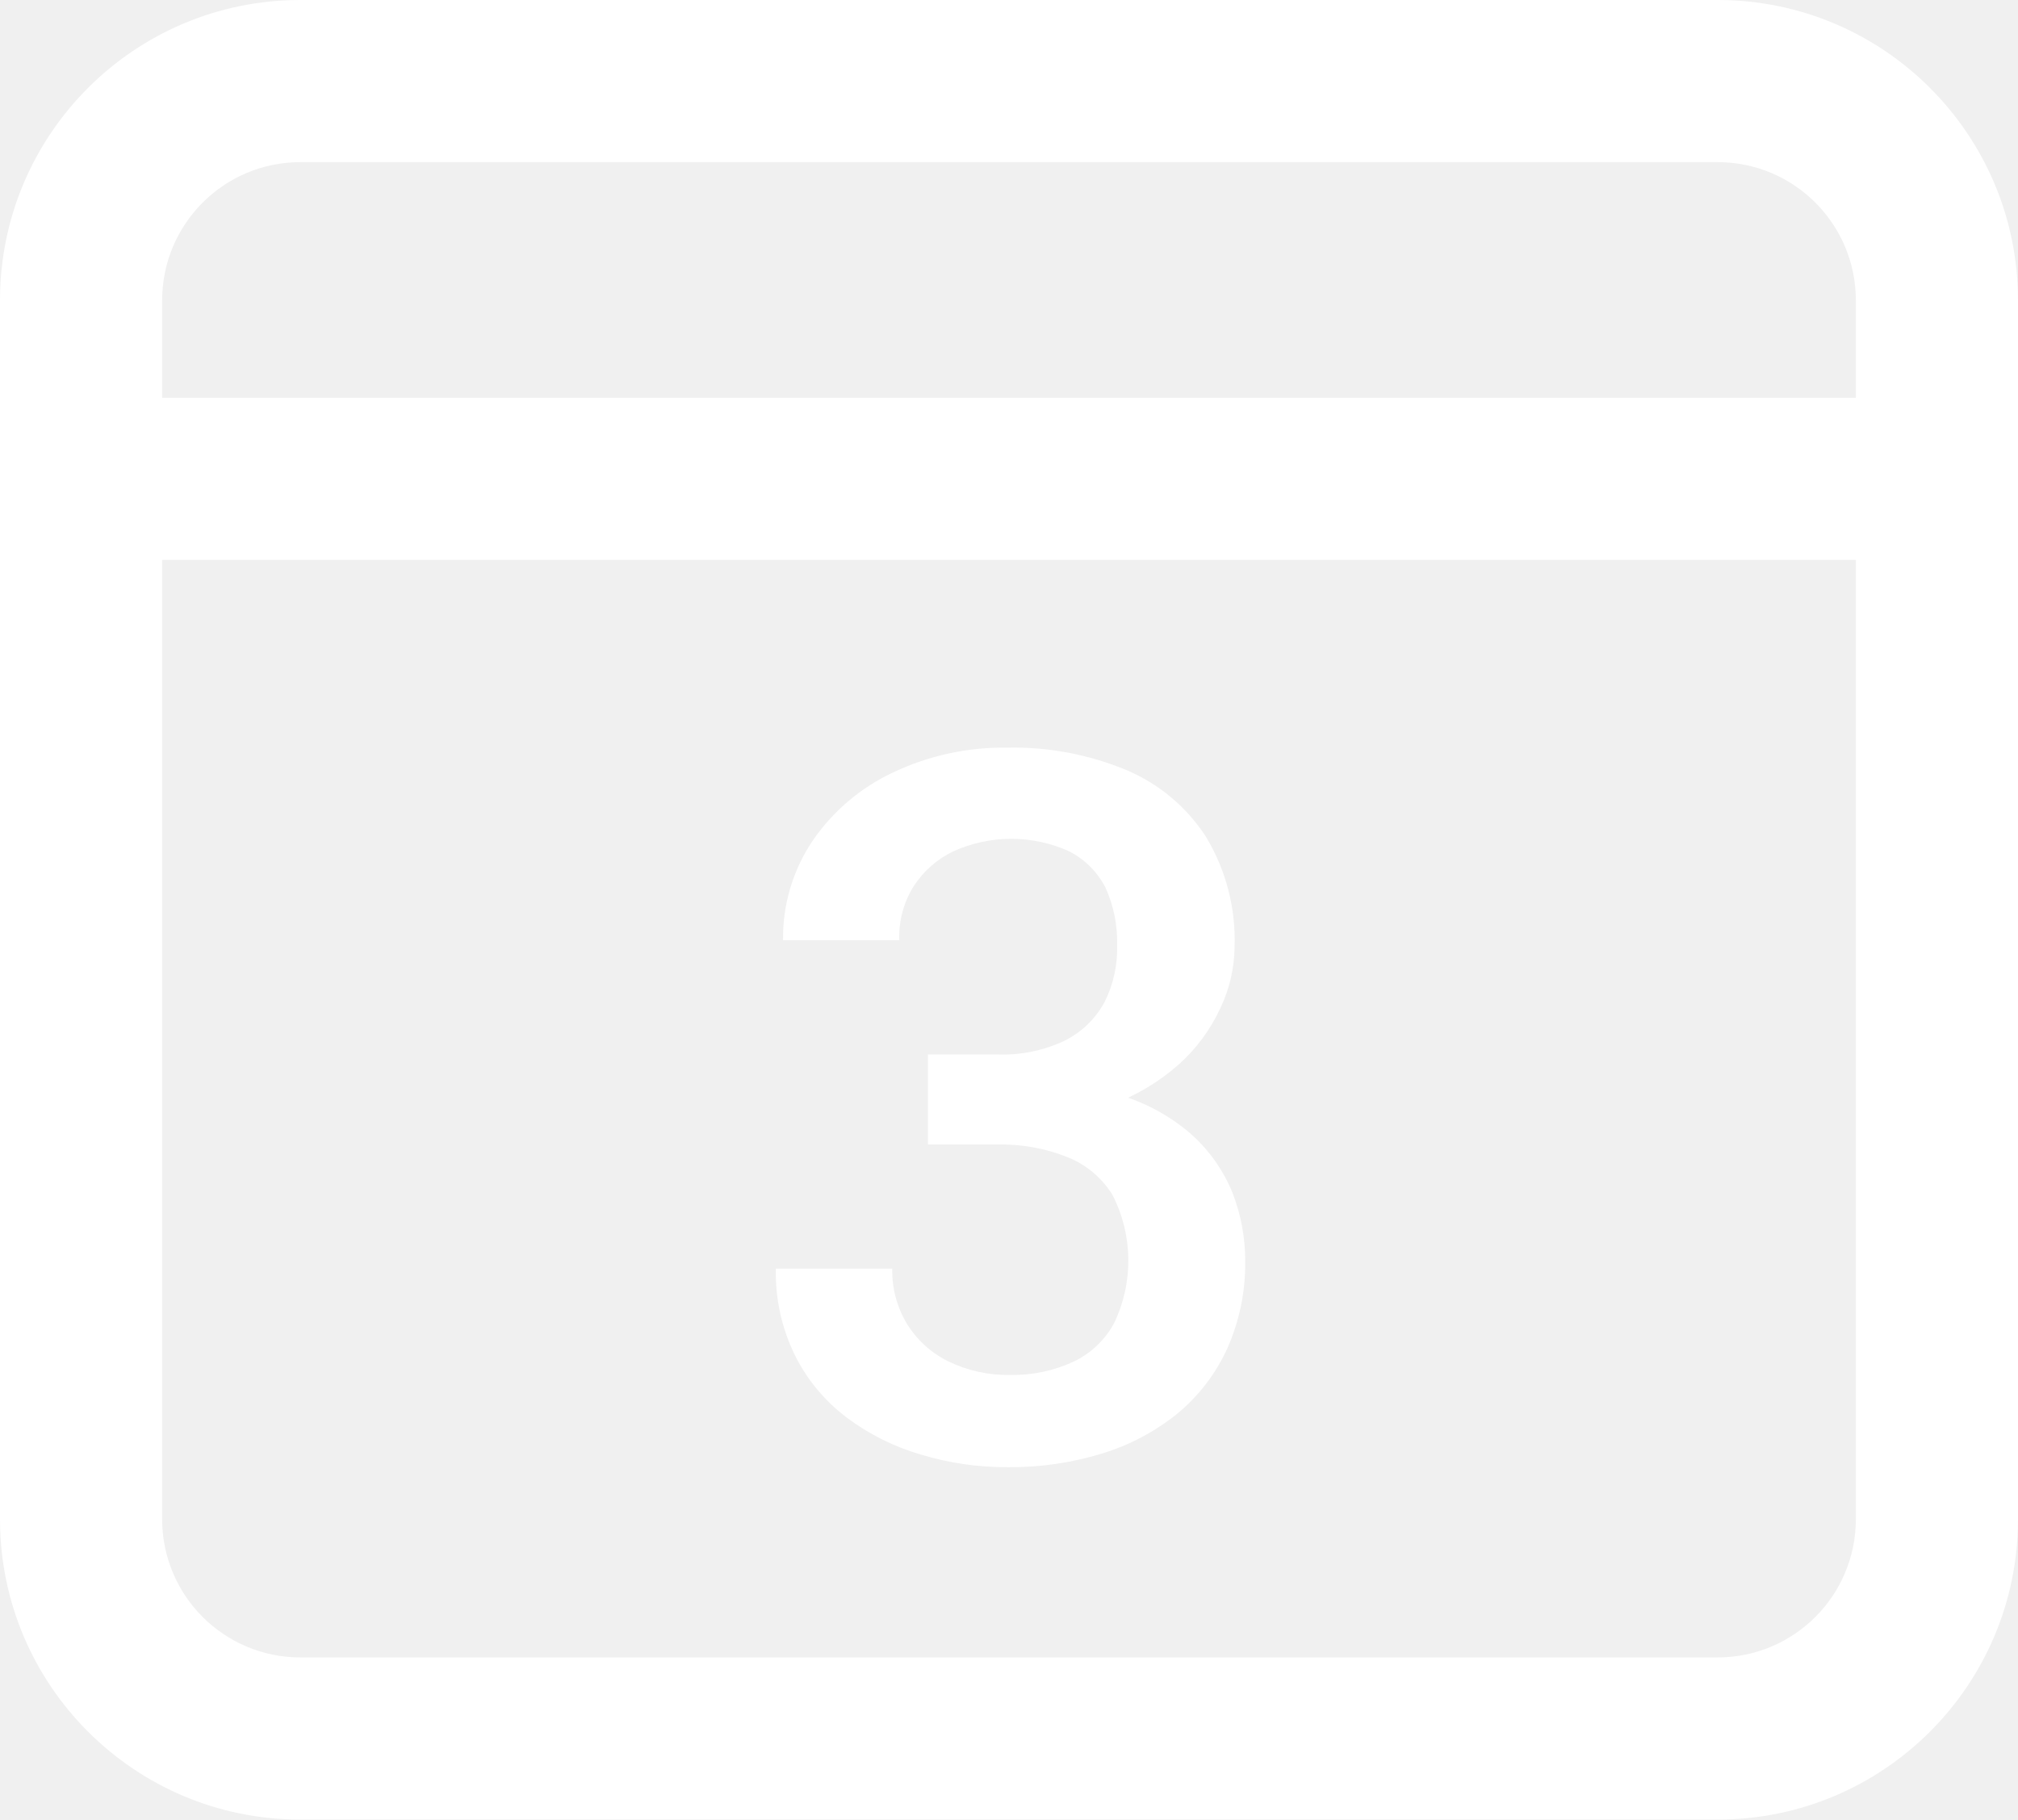
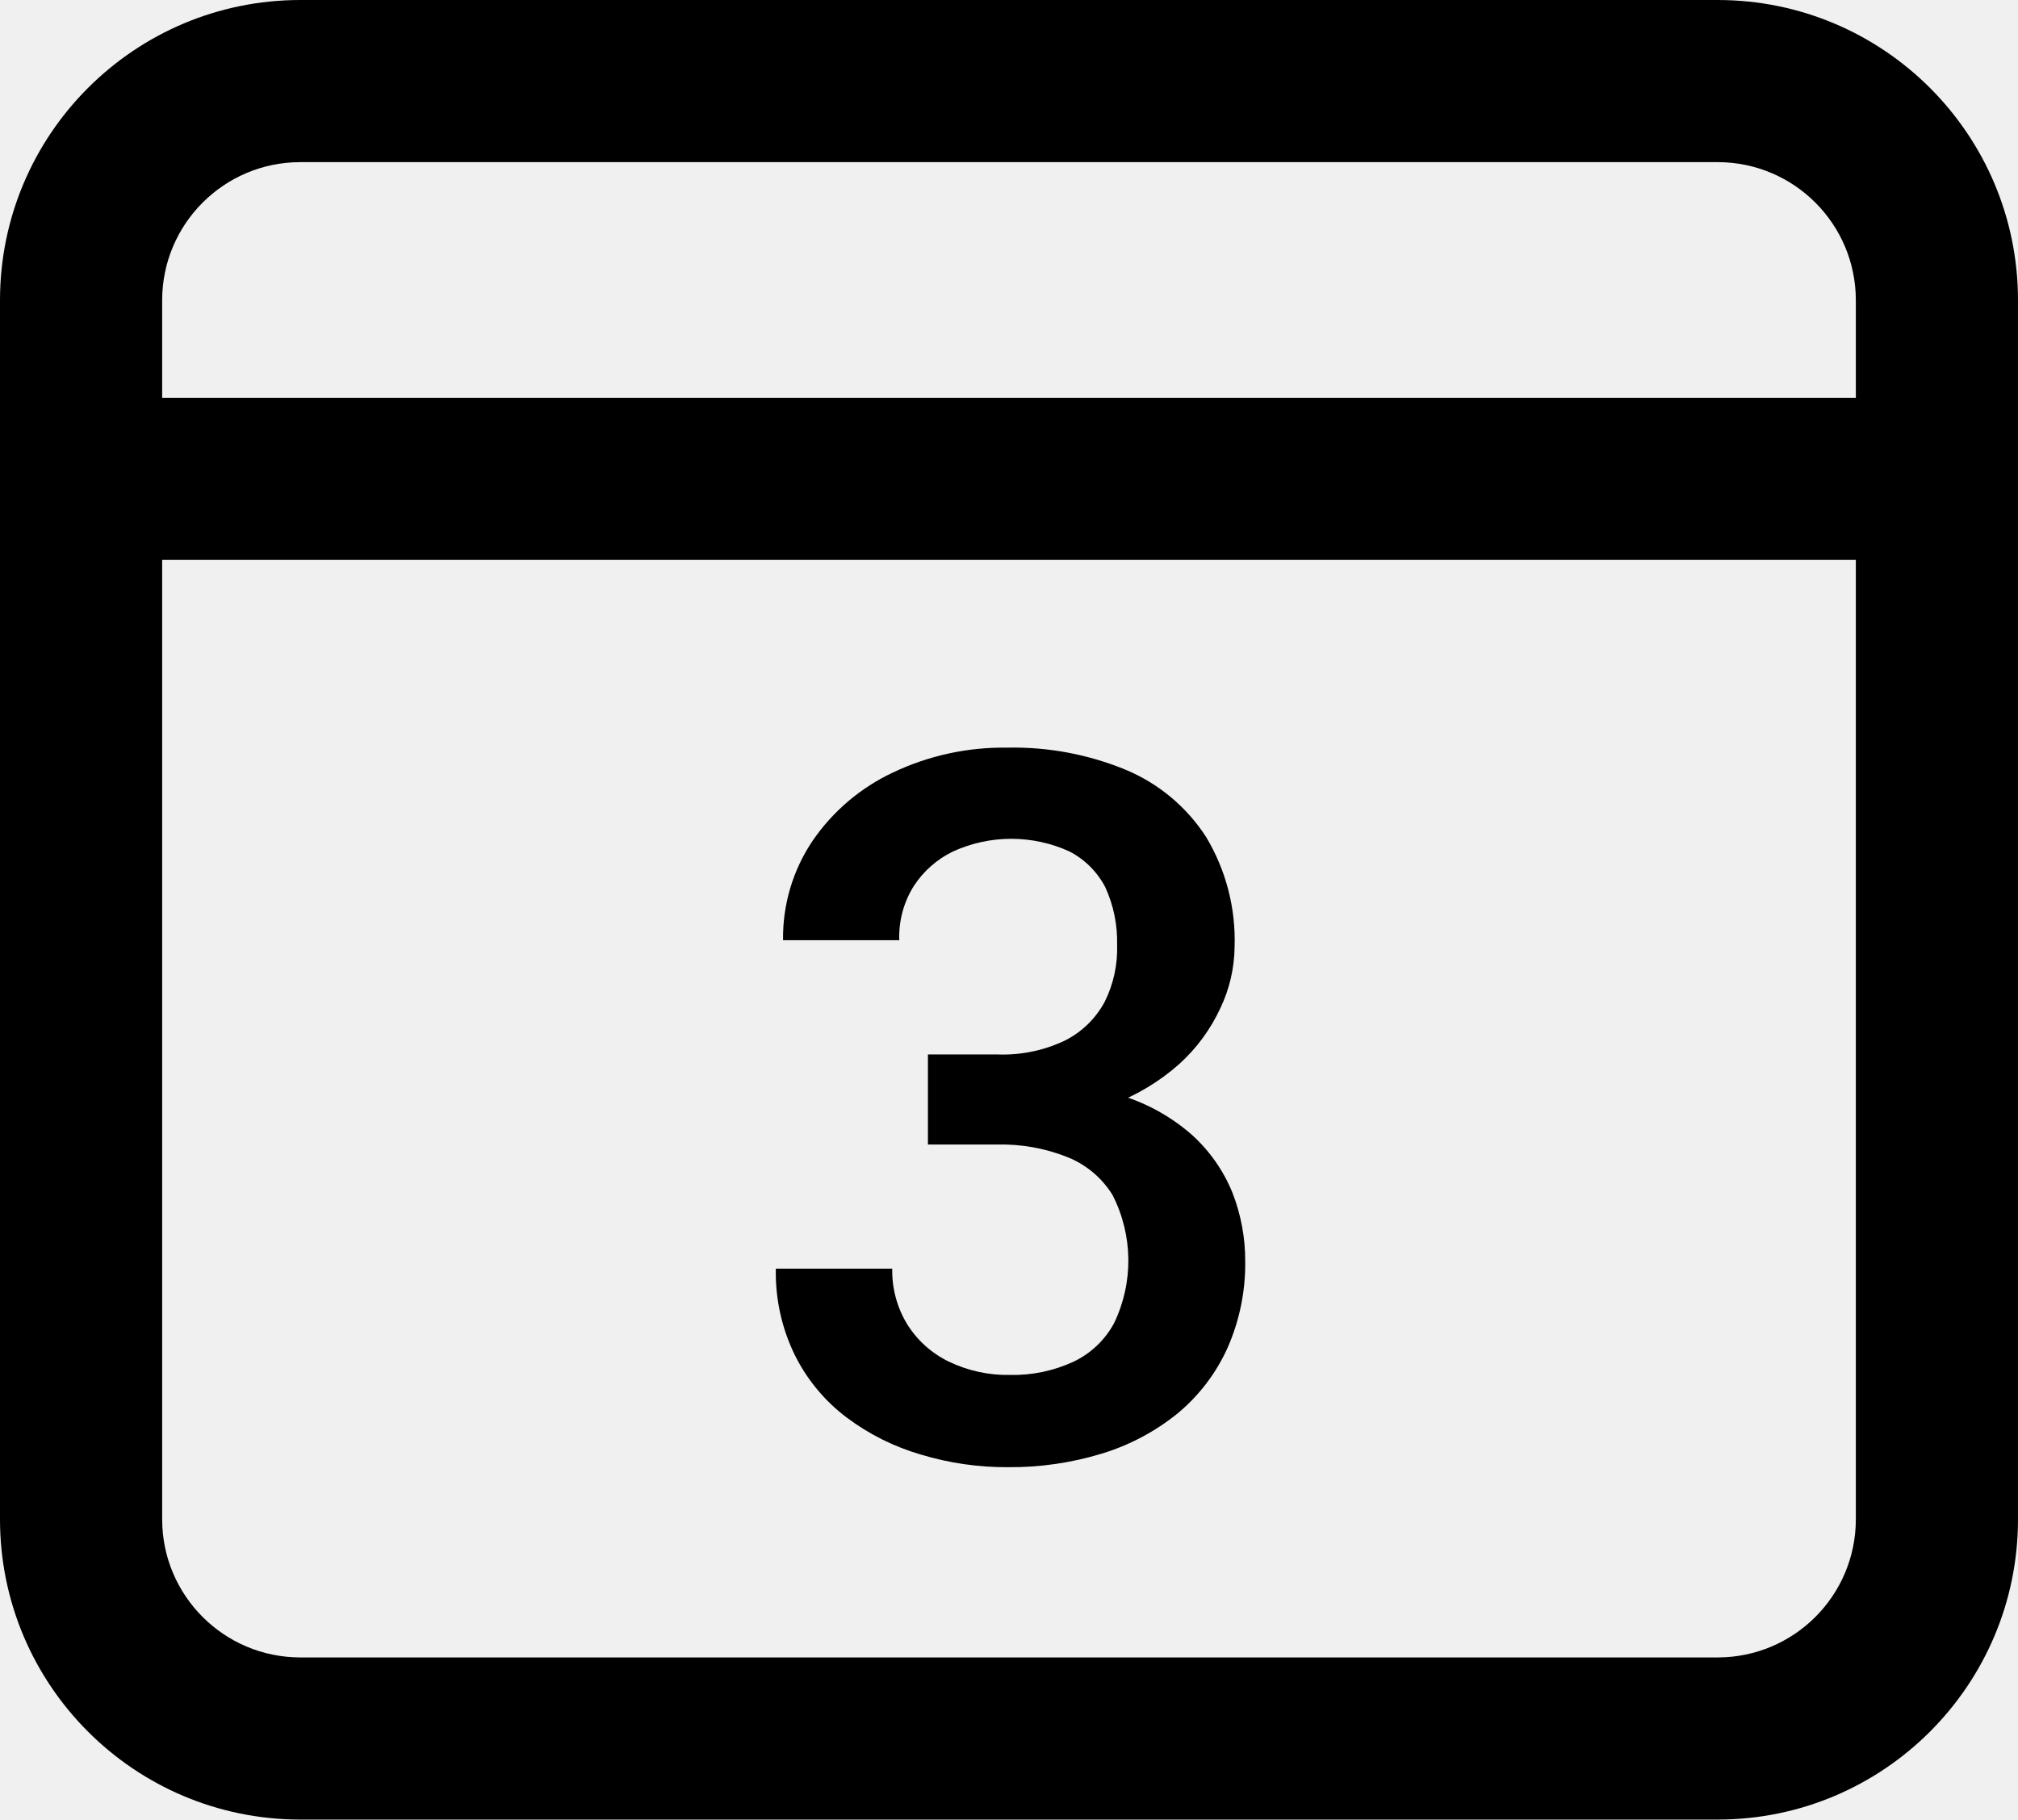
<svg xmlns="http://www.w3.org/2000/svg" viewBox="0 0 112 101">
-   <defs>
-     <style>
-       .cls-1 {
-         fill: #fff;
-       }
-     </style>
-   </defs>
  <g id="Слой_2" data-name="Слой 2">
    <g id="Слой_1-2" data-name="Слой 1">
      <g>
-         <path class="cls-1" d="M51.5,63.53V60h4.85a18.65,18.65,0,0,1,5.86.8A10.67,10.67,0,0,1,66.16,63a8.79,8.79,0,0,1,2.24,3.2A10.36,10.36,0,0,1,69.11,70a11.56,11.56,0,0,1-1,4.86,10.13,10.13,0,0,1-2.77,3.61,12.42,12.42,0,0,1-4.2,2.22,17.35,17.35,0,0,1-5.21.75,16.34,16.34,0,0,1-4.82-.7A12.83,12.83,0,0,1,47,78.69a9.78,9.78,0,0,1-2.88-3.46,10.39,10.39,0,0,1-1.06-4.81h6.46a5.71,5.71,0,0,0,.82,3.07,5.6,5.6,0,0,0,2.3,2.08,7.49,7.49,0,0,0,3.42.75,8,8,0,0,0,3.51-.73,5,5,0,0,0,2.26-2.14,8,8,0,0,0-.09-7.13,5.22,5.22,0,0,0-2.52-2.1,9.89,9.89,0,0,0-3.86-.69Zm0-5h3.86a8,8,0,0,0,3.74-.77,5.11,5.11,0,0,0,2.21-2.15A6.6,6.6,0,0,0,62,52.44a7.24,7.24,0,0,0-.65-3.18,4.64,4.64,0,0,0-2-2,7.78,7.78,0,0,0-6.45,0,5.4,5.4,0,0,0-2.19,1.93,5.31,5.31,0,0,0-.8,3H43.46a9.62,9.62,0,0,1,1.64-5.52,11.13,11.13,0,0,1,4.46-3.79,14.28,14.28,0,0,1,6.36-1.38,16.31,16.31,0,0,1,6.61,1.25,9.8,9.8,0,0,1,4.41,3.71,11.12,11.12,0,0,1,1.58,6.11,8.07,8.07,0,0,1-.78,3.37,9.63,9.63,0,0,1-2.3,3.13,11.86,11.86,0,0,1-3.81,2.27,14.76,14.76,0,0,1-5.28.87H51.5Z" />
-         <path class="cls-1" d="M95.34,0H16.66A16.67,16.67,0,0,0,0,16.66V84.34A16.67,16.67,0,0,0,16.66,101H95.34A16.67,16.67,0,0,0,112,84.34V16.66A16.67,16.67,0,0,0,95.34,0ZM16.66,9H95.34A7.67,7.67,0,0,1,103,16.66v5.42H9V16.66A7.67,7.67,0,0,1,16.66,9ZM95.34,92H16.66A7.67,7.67,0,0,1,9,84.34V31.08h94V84.34A7.67,7.67,0,0,1,95.34,92Z" />
+         <path d="M51.5,63.53V60h4.85a18.65,18.65,0,0,1,5.86.8A10.67,10.67,0,0,1,66.16,63a8.79,8.79,0,0,1,2.24,3.2A10.36,10.36,0,0,1,69.11,70a11.56,11.56,0,0,1-1,4.86,10.13,10.13,0,0,1-2.77,3.61,12.42,12.42,0,0,1-4.2,2.22,17.35,17.35,0,0,1-5.21.75,16.34,16.34,0,0,1-4.82-.7A12.83,12.83,0,0,1,47,78.69a9.78,9.78,0,0,1-2.88-3.46,10.39,10.39,0,0,1-1.06-4.81h6.46a5.71,5.71,0,0,0,.82,3.07,5.6,5.6,0,0,0,2.3,2.08,7.49,7.49,0,0,0,3.42.75,8,8,0,0,0,3.51-.73,5,5,0,0,0,2.26-2.14,8,8,0,0,0-.09-7.13,5.22,5.22,0,0,0-2.52-2.1,9.89,9.89,0,0,0-3.86-.69Zm0-5h3.86a8,8,0,0,0,3.74-.77,5.11,5.11,0,0,0,2.21-2.15A6.6,6.6,0,0,0,62,52.44a7.24,7.24,0,0,0-.65-3.18,4.64,4.64,0,0,0-2-2,7.78,7.78,0,0,0-6.45,0,5.4,5.4,0,0,0-2.19,1.93,5.31,5.31,0,0,0-.8,3H43.46a9.62,9.62,0,0,1,1.64-5.52,11.13,11.13,0,0,1,4.46-3.79,14.28,14.28,0,0,1,6.36-1.38,16.31,16.31,0,0,1,6.61,1.25,9.8,9.8,0,0,1,4.41,3.71,11.12,11.12,0,0,1,1.58,6.11,8.07,8.07,0,0,1-.78,3.37,9.63,9.63,0,0,1-2.3,3.13,11.86,11.86,0,0,1-3.81,2.27,14.76,14.76,0,0,1-5.28.87H51.5Z" />
+         <path d="M95.34,0H16.66A16.67,16.67,0,0,0,0,16.66V84.34A16.67,16.67,0,0,0,16.66,101H95.34A16.67,16.67,0,0,0,112,84.34V16.66A16.67,16.67,0,0,0,95.34,0ZM16.66,9H95.34A7.67,7.67,0,0,1,103,16.66v5.42H9V16.66A7.67,7.67,0,0,1,16.66,9ZM95.34,92H16.66A7.67,7.67,0,0,1,9,84.34V31.08h94V84.34A7.67,7.67,0,0,1,95.34,92Z" />
      </g>
    </g>
  </g>
</svg>
